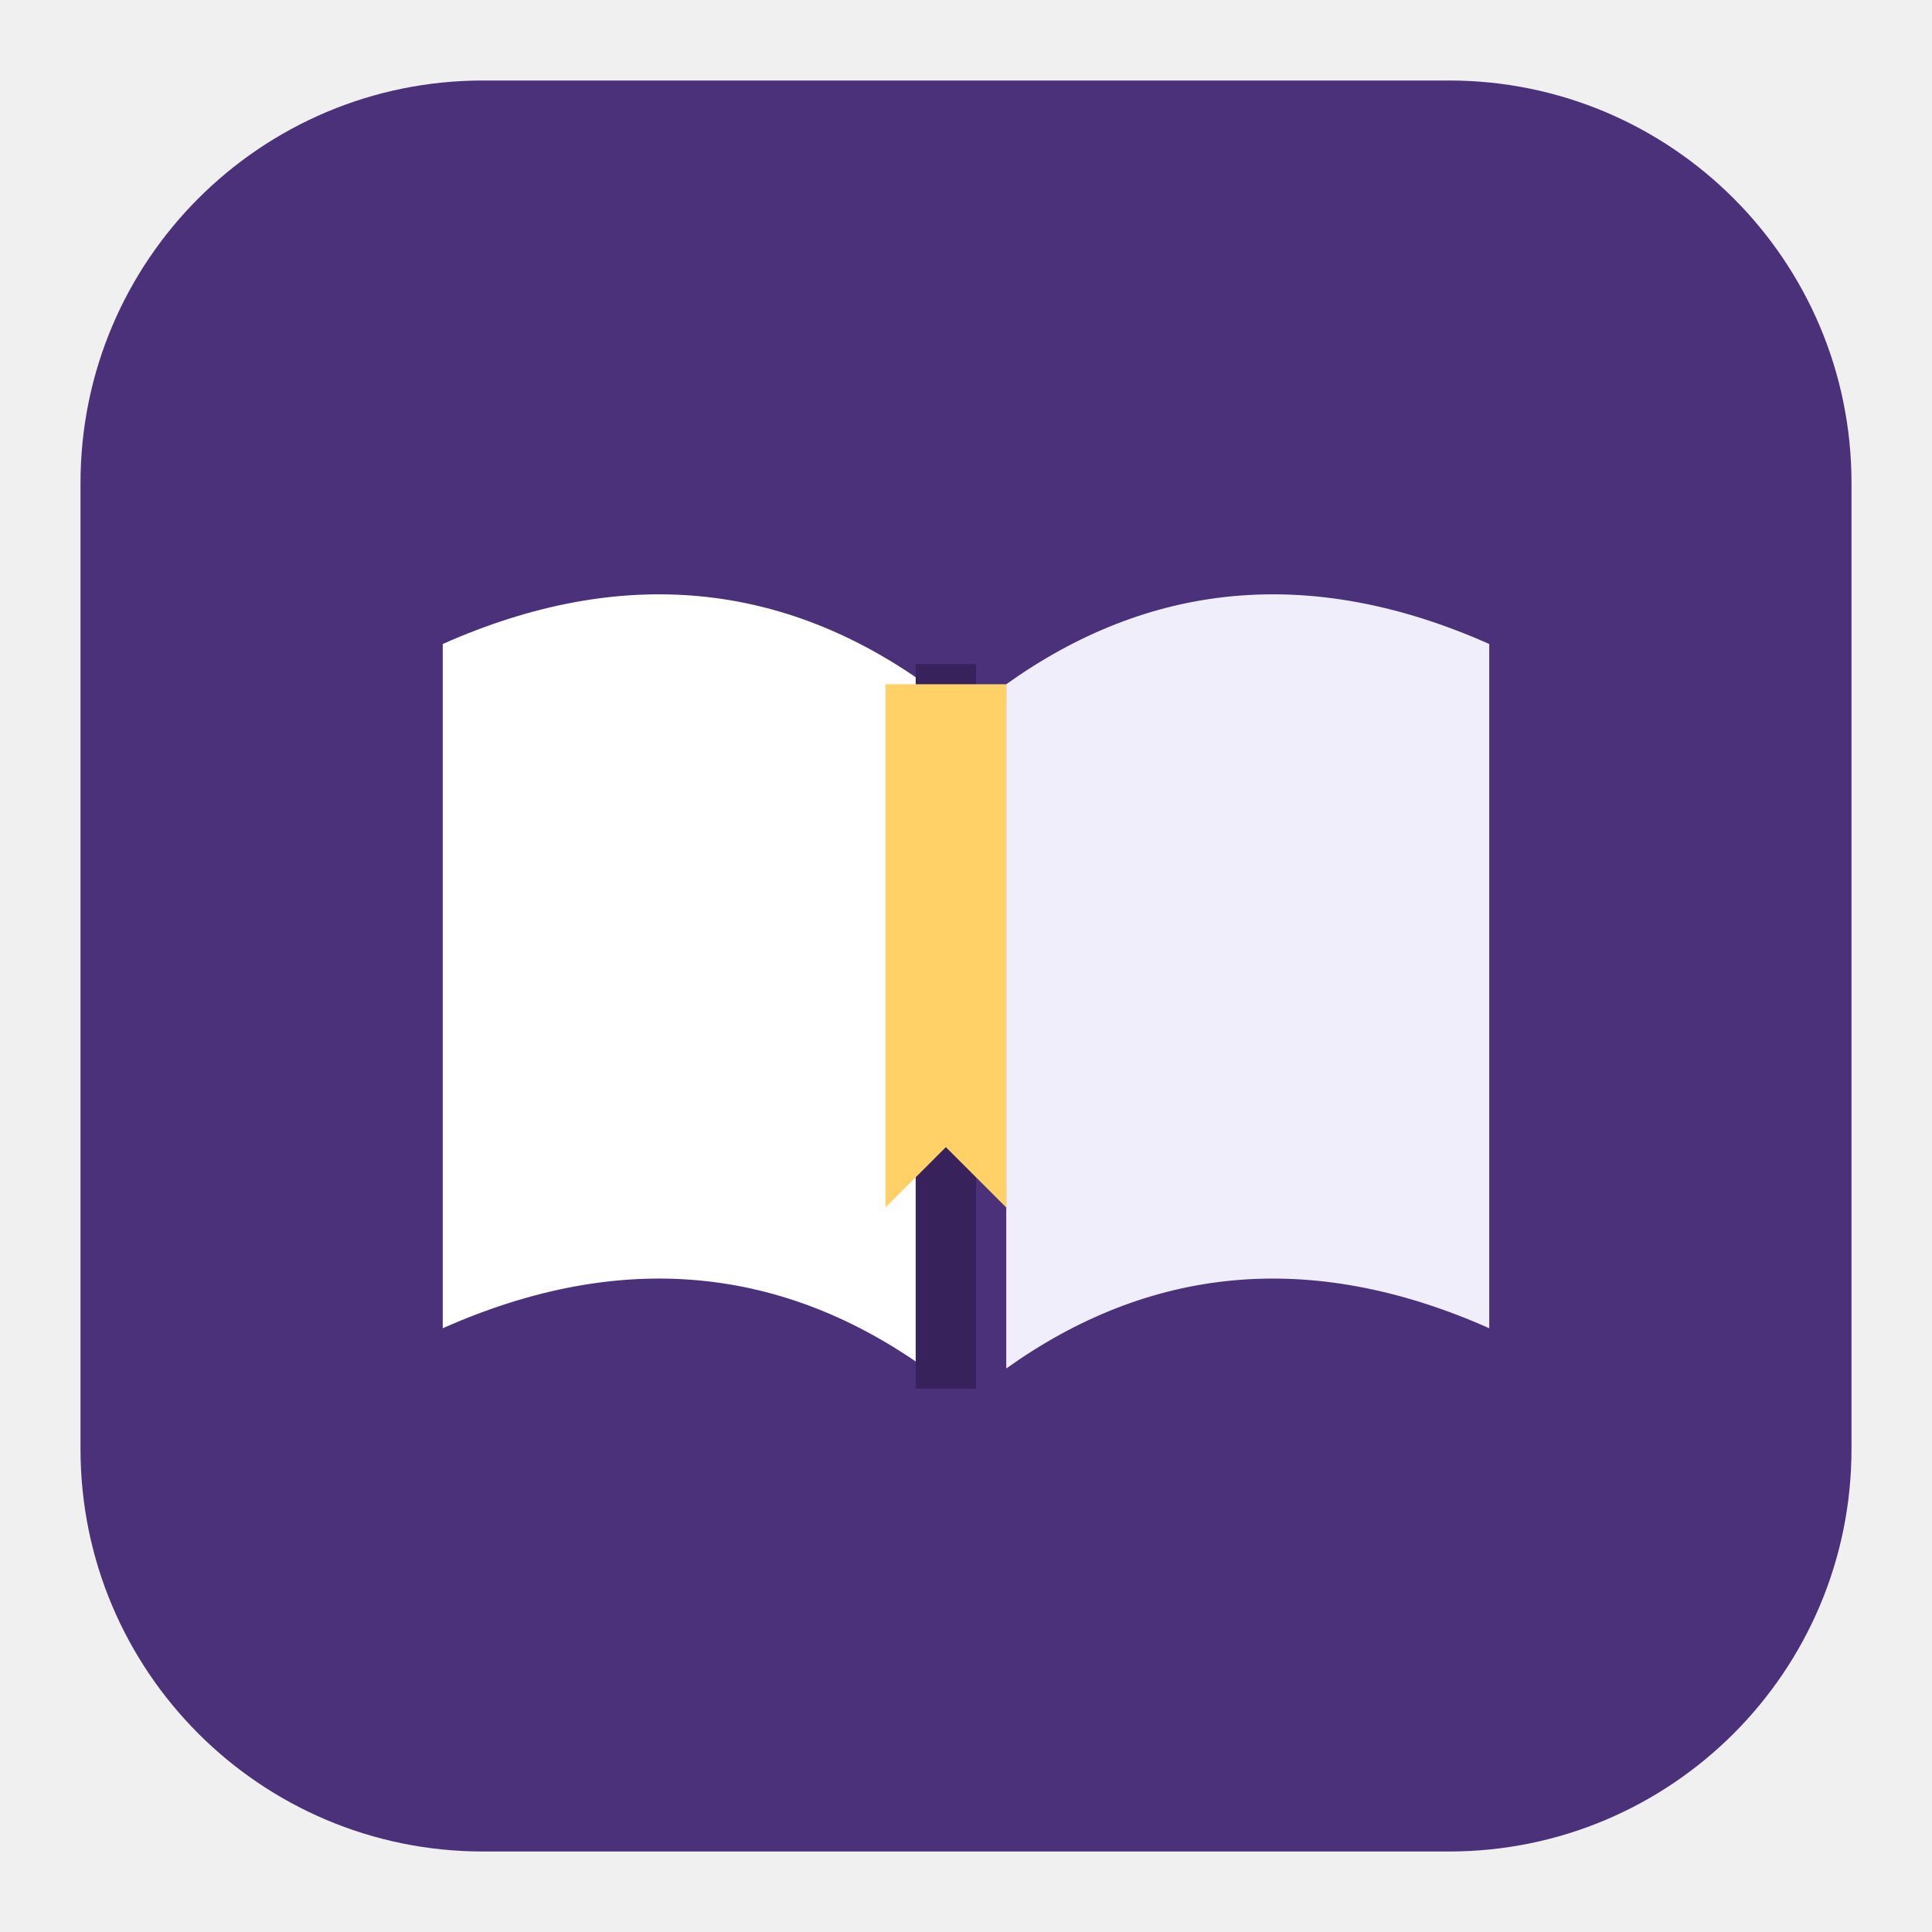
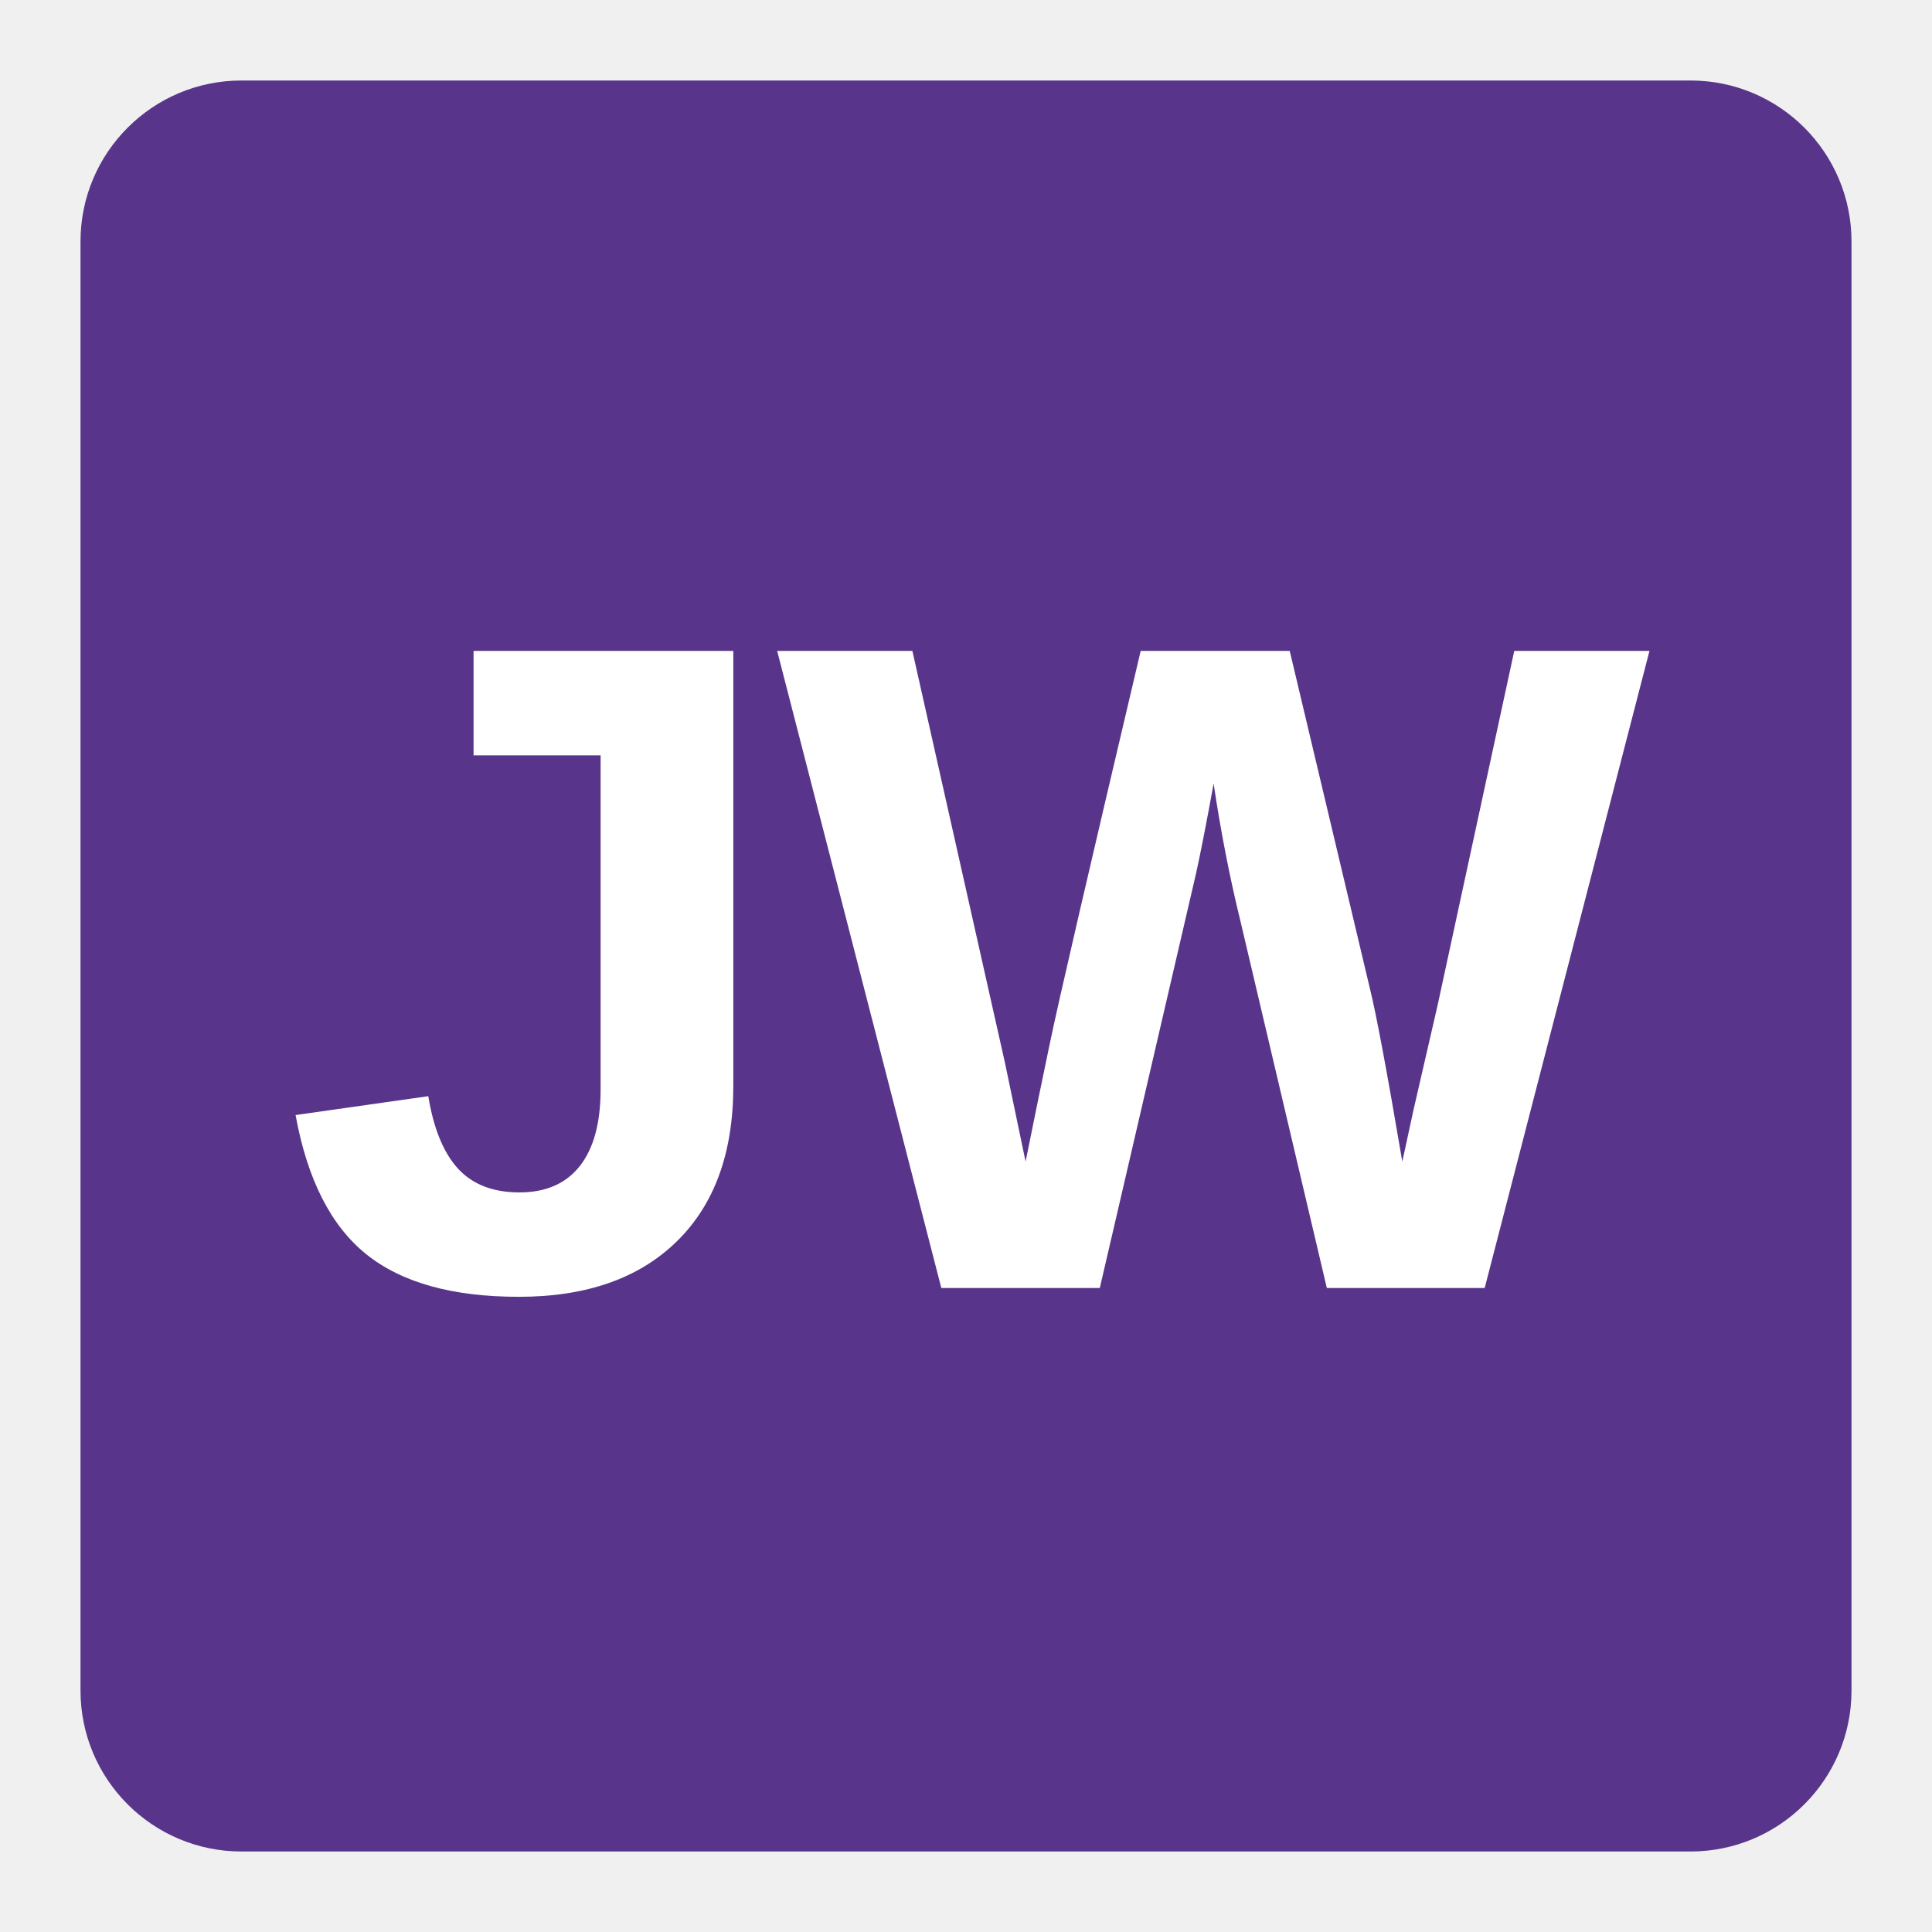
<svg xmlns="http://www.w3.org/2000/svg" viewBox="0 0 48 48" width="48" height="48">
-   <rect width="44" height="44" x="2" y="2" rx="10" fill="#4a317a" />
-   <path d="M11 16c4.5-2 8.5-1.5 12 1v17c-3.5-2.5-7.5-3-12-1V16z" fill="#ffffff" />
-   <path d="M37 16c-4.5-2-8.5-1.5-12 1v17c3.5-2.5 7.5-3 12-1V16z" fill="#f0eefa" />
-   <line x1="23.5" y1="16.5" x2="23.5" y2="34.5" stroke="#37225c" stroke-width="1.5" />
-   <path d="M22 17h3v13l-1.5-1.5L22 30V17z" fill="#ffd166" />
+   <rect width="44" height="44" x="2" y="2" rx="4" fill="#58358a" />
+   <text x="24" y="32" font-family="-apple-system, BlinkMacSystemFont, 'Segoe UI', Arial, sans-serif" font-weight="bold" font-size="23" fill="#ffffff" text-anchor="middle" letter-spacing="-0.5">JW</text>
</svg>
